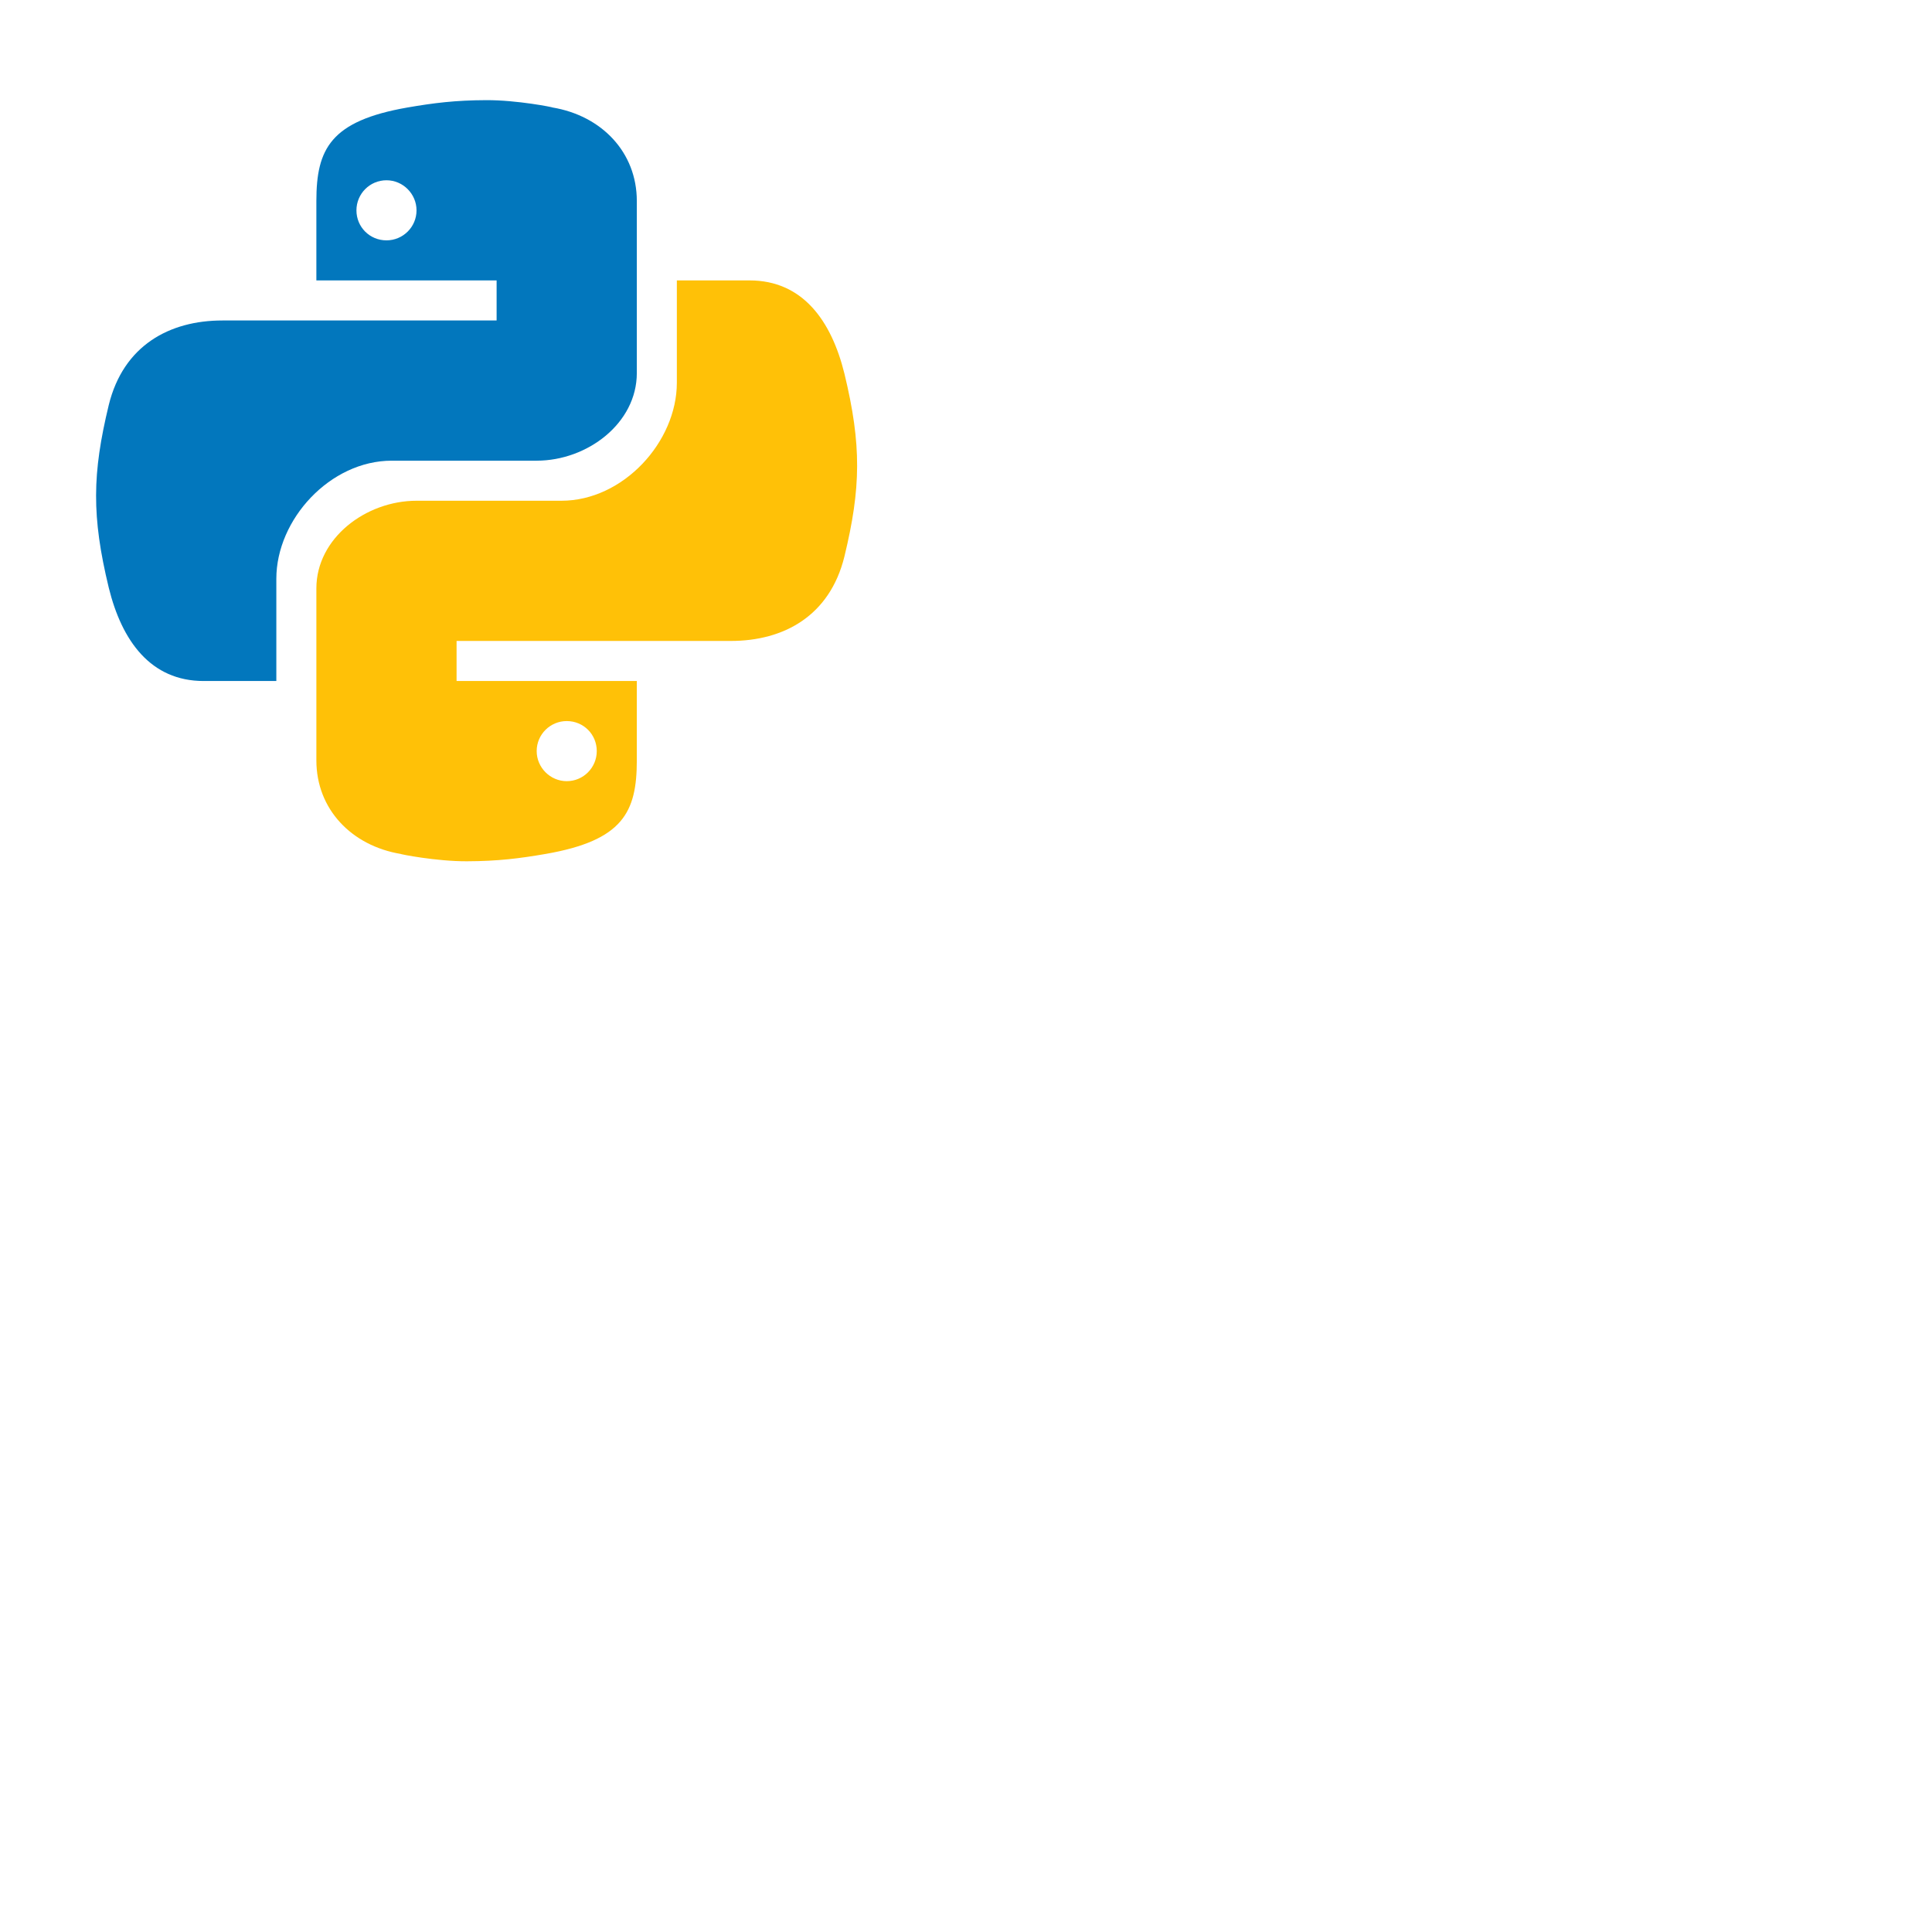
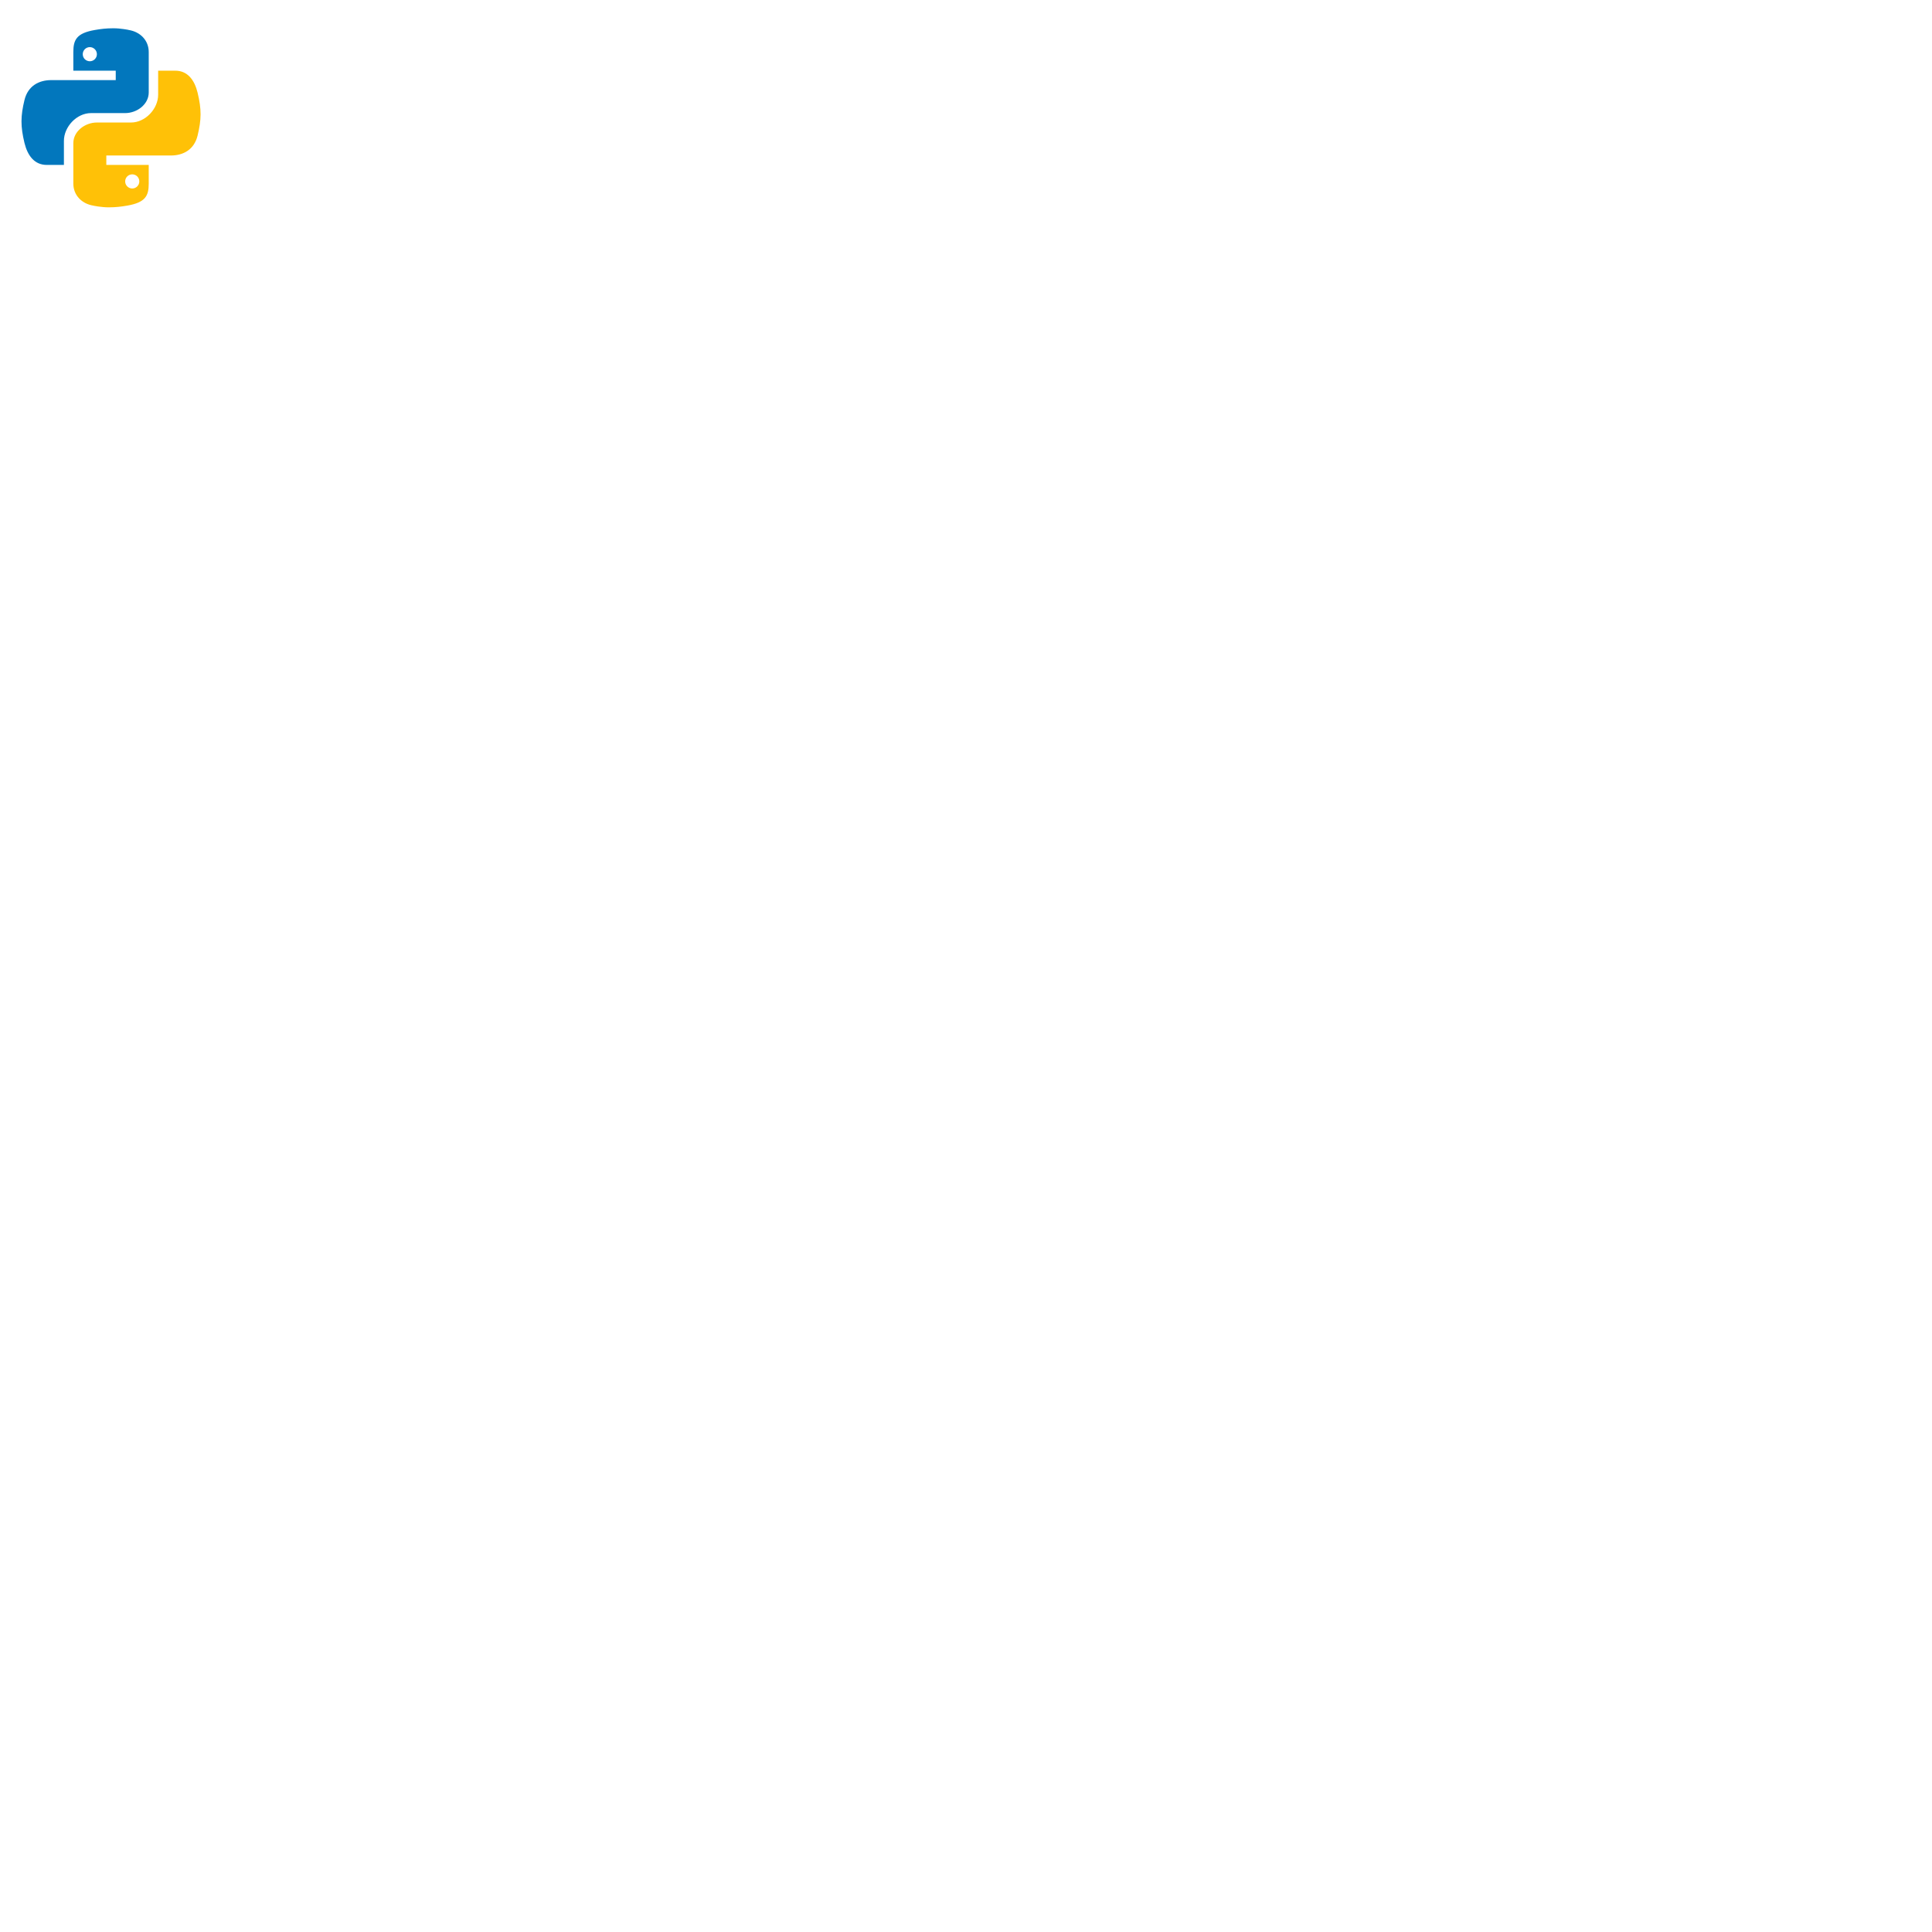
- <svg xmlns="http://www.w3.org/2000/svg" viewBox="0 0 96 96" width="410px" height="408px">
+ <svg xmlns="http://www.w3.org/2000/svg" viewBox="0 0 410 408" width="96px" height="96px">
  <path fill="#0277BD" d="M24.047,5c-1.555,0.005-2.633,0.142-3.936,0.367c-3.848,0.67-4.549,2.077-4.549,4.67V14h9v2H15.22h-4.35c-2.636,0-4.943,1.242-5.674,4.219c-0.826,3.417-0.863,5.557,0,9.125C5.851,32.005,7.294,34,9.931,34h3.632v-5.104c0-2.966,2.686-5.896,5.764-5.896h7.236c2.523,0,5-1.862,5-4.377v-8.586c0-2.439-1.759-4.263-4.218-4.672C27.406,5.359,25.589,4.994,24.047,5z M19.063,9c0.821,0,1.5,0.677,1.5,1.502c0,0.833-0.679,1.498-1.5,1.498c-0.837,0-1.5-0.664-1.5-1.498C17.563,9.68,18.226,9,19.063,9z" />
  <path fill="#FFC107" d="M23.078,43c1.555-0.005,2.633-0.142,3.936-0.367c3.848-0.67,4.549-2.077,4.549-4.67V34h-9v-2h9.343h4.35c2.636,0,4.943-1.242,5.674-4.219c0.826-3.417,0.863-5.557,0-9.125C41.274,15.995,39.831,14,37.194,14h-3.632v5.104c0,2.966-2.686,5.896-5.764,5.896h-7.236c-2.523,0-5,1.862-5,4.377v8.586c0,2.439,1.759,4.263,4.218,4.672C19.719,42.641,21.536,43.006,23.078,43z M28.063,39c-0.821,0-1.5-0.677-1.5-1.502c0-0.833,0.679-1.498,1.5-1.498c0.837,0,1.5,0.664,1.5,1.498C29.563,38.32,28.899,39,28.063,39z" />
</svg>
